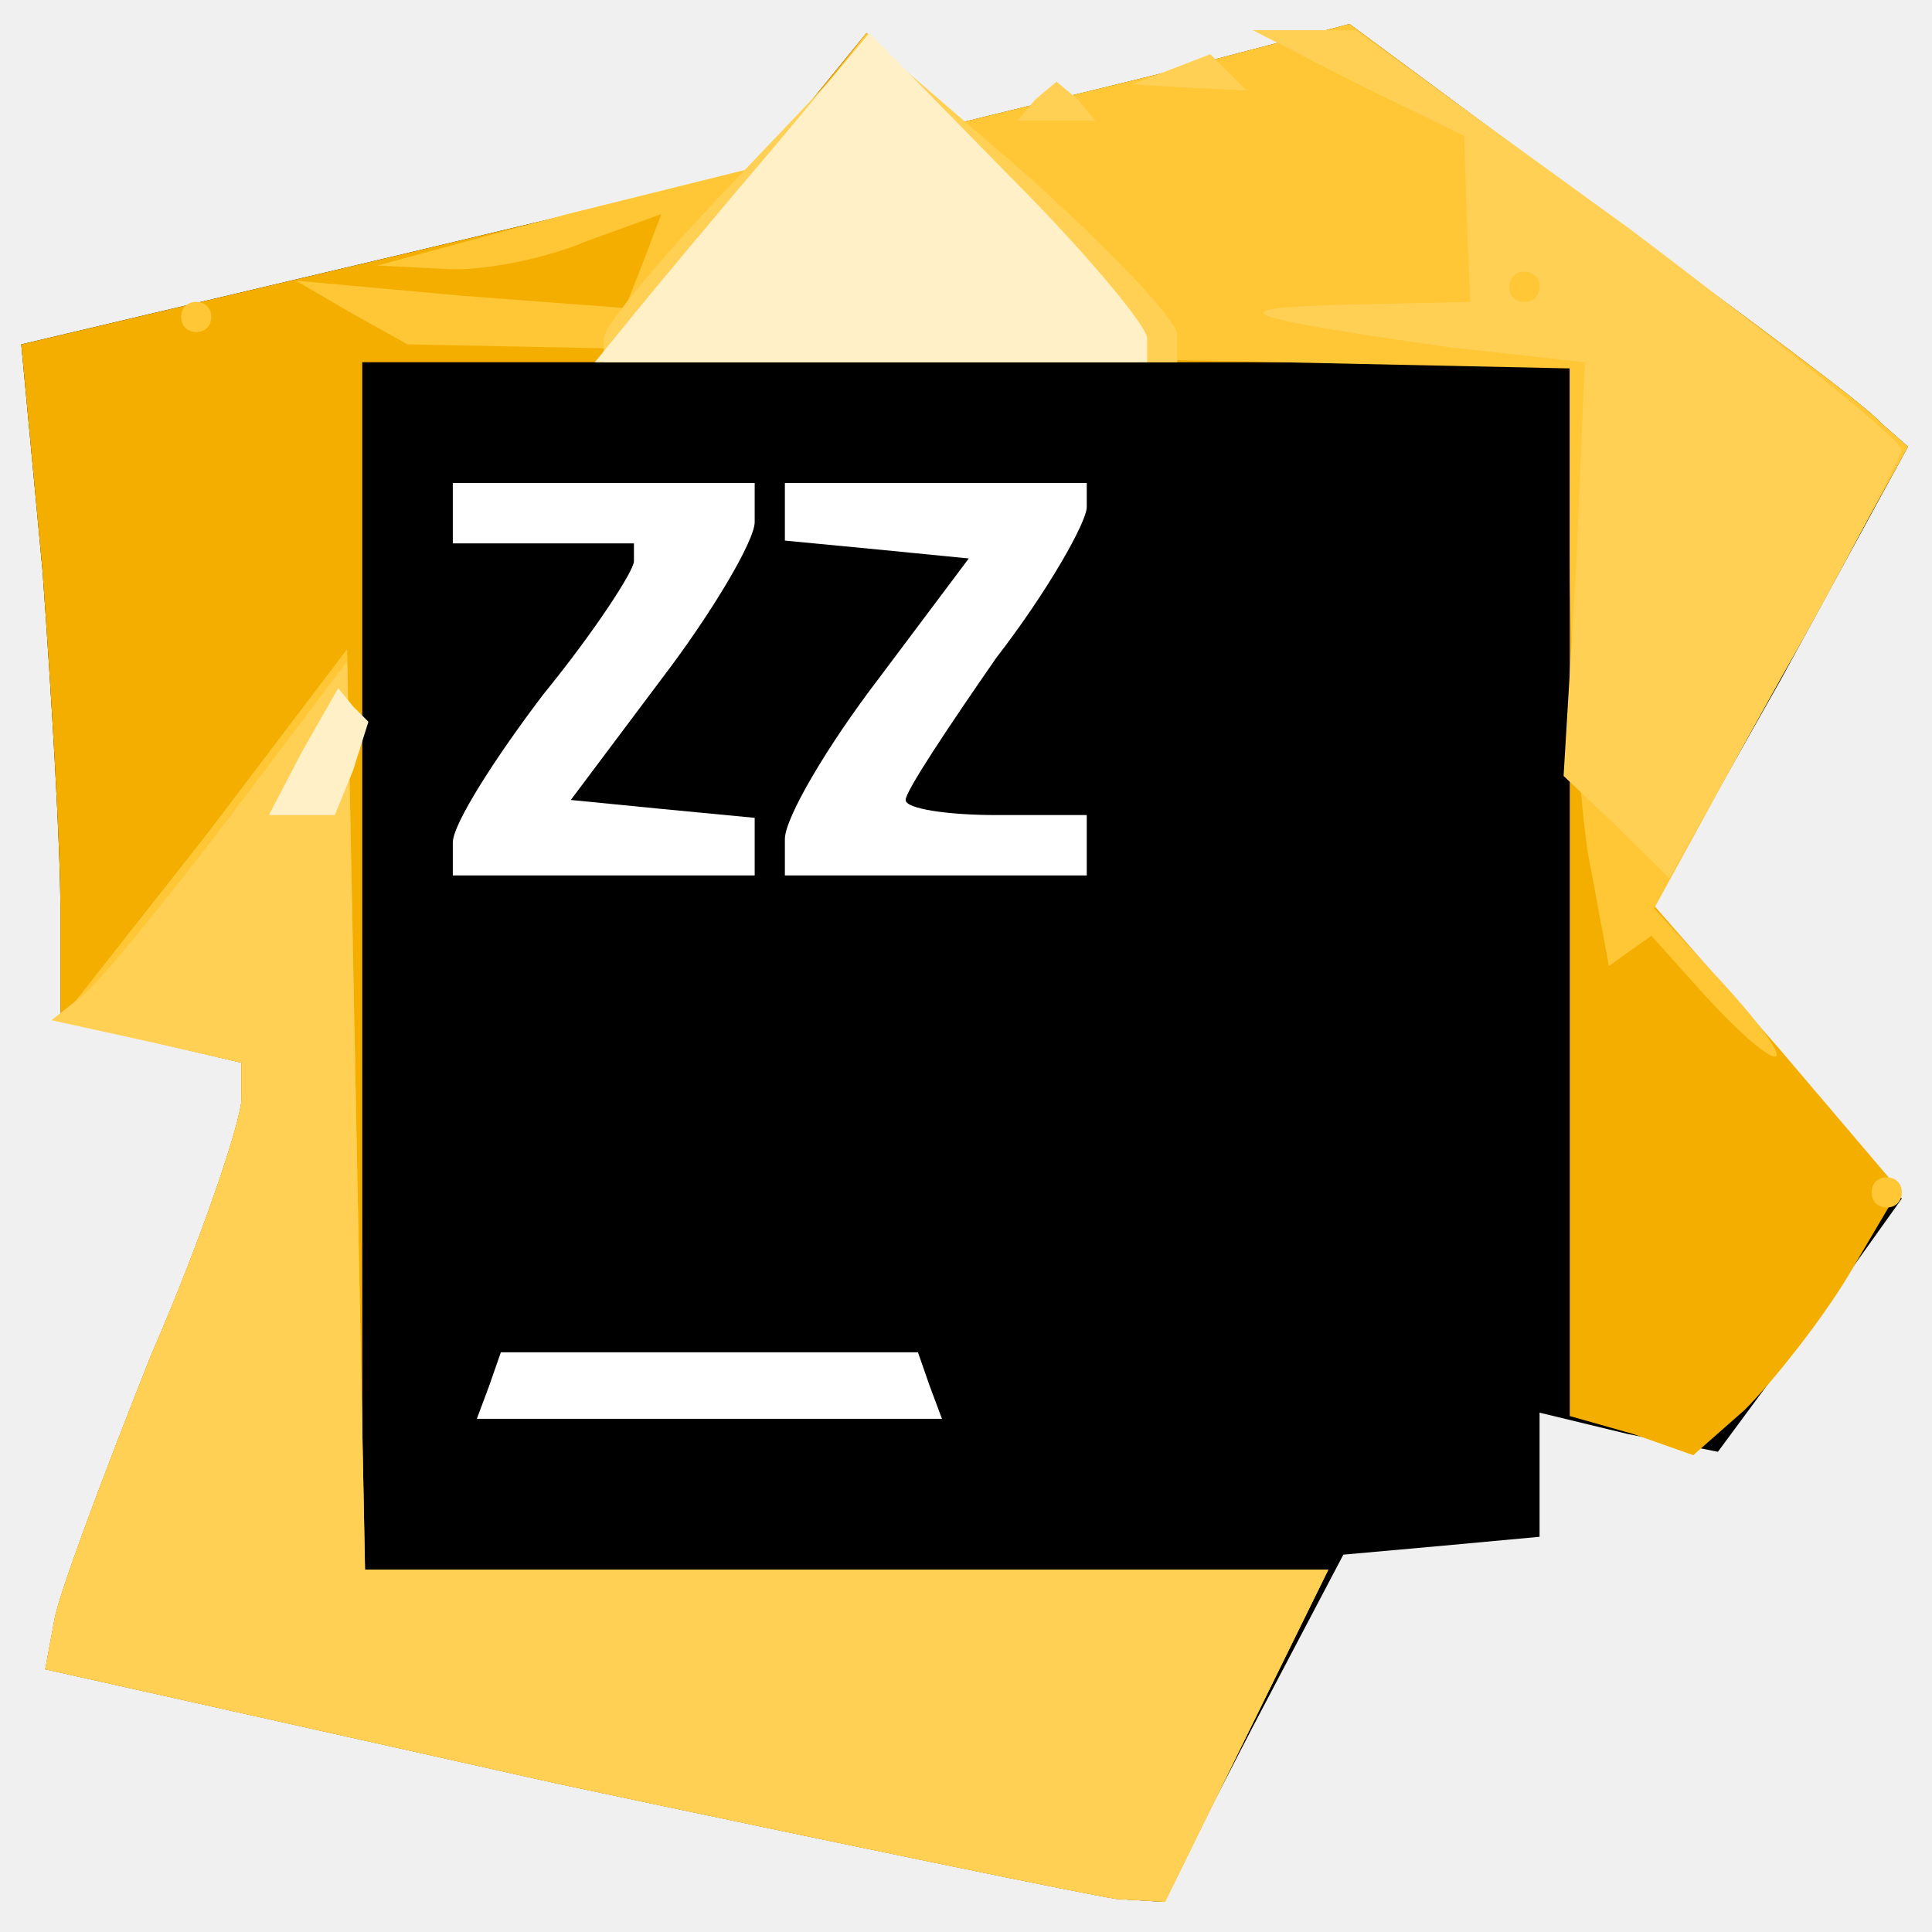
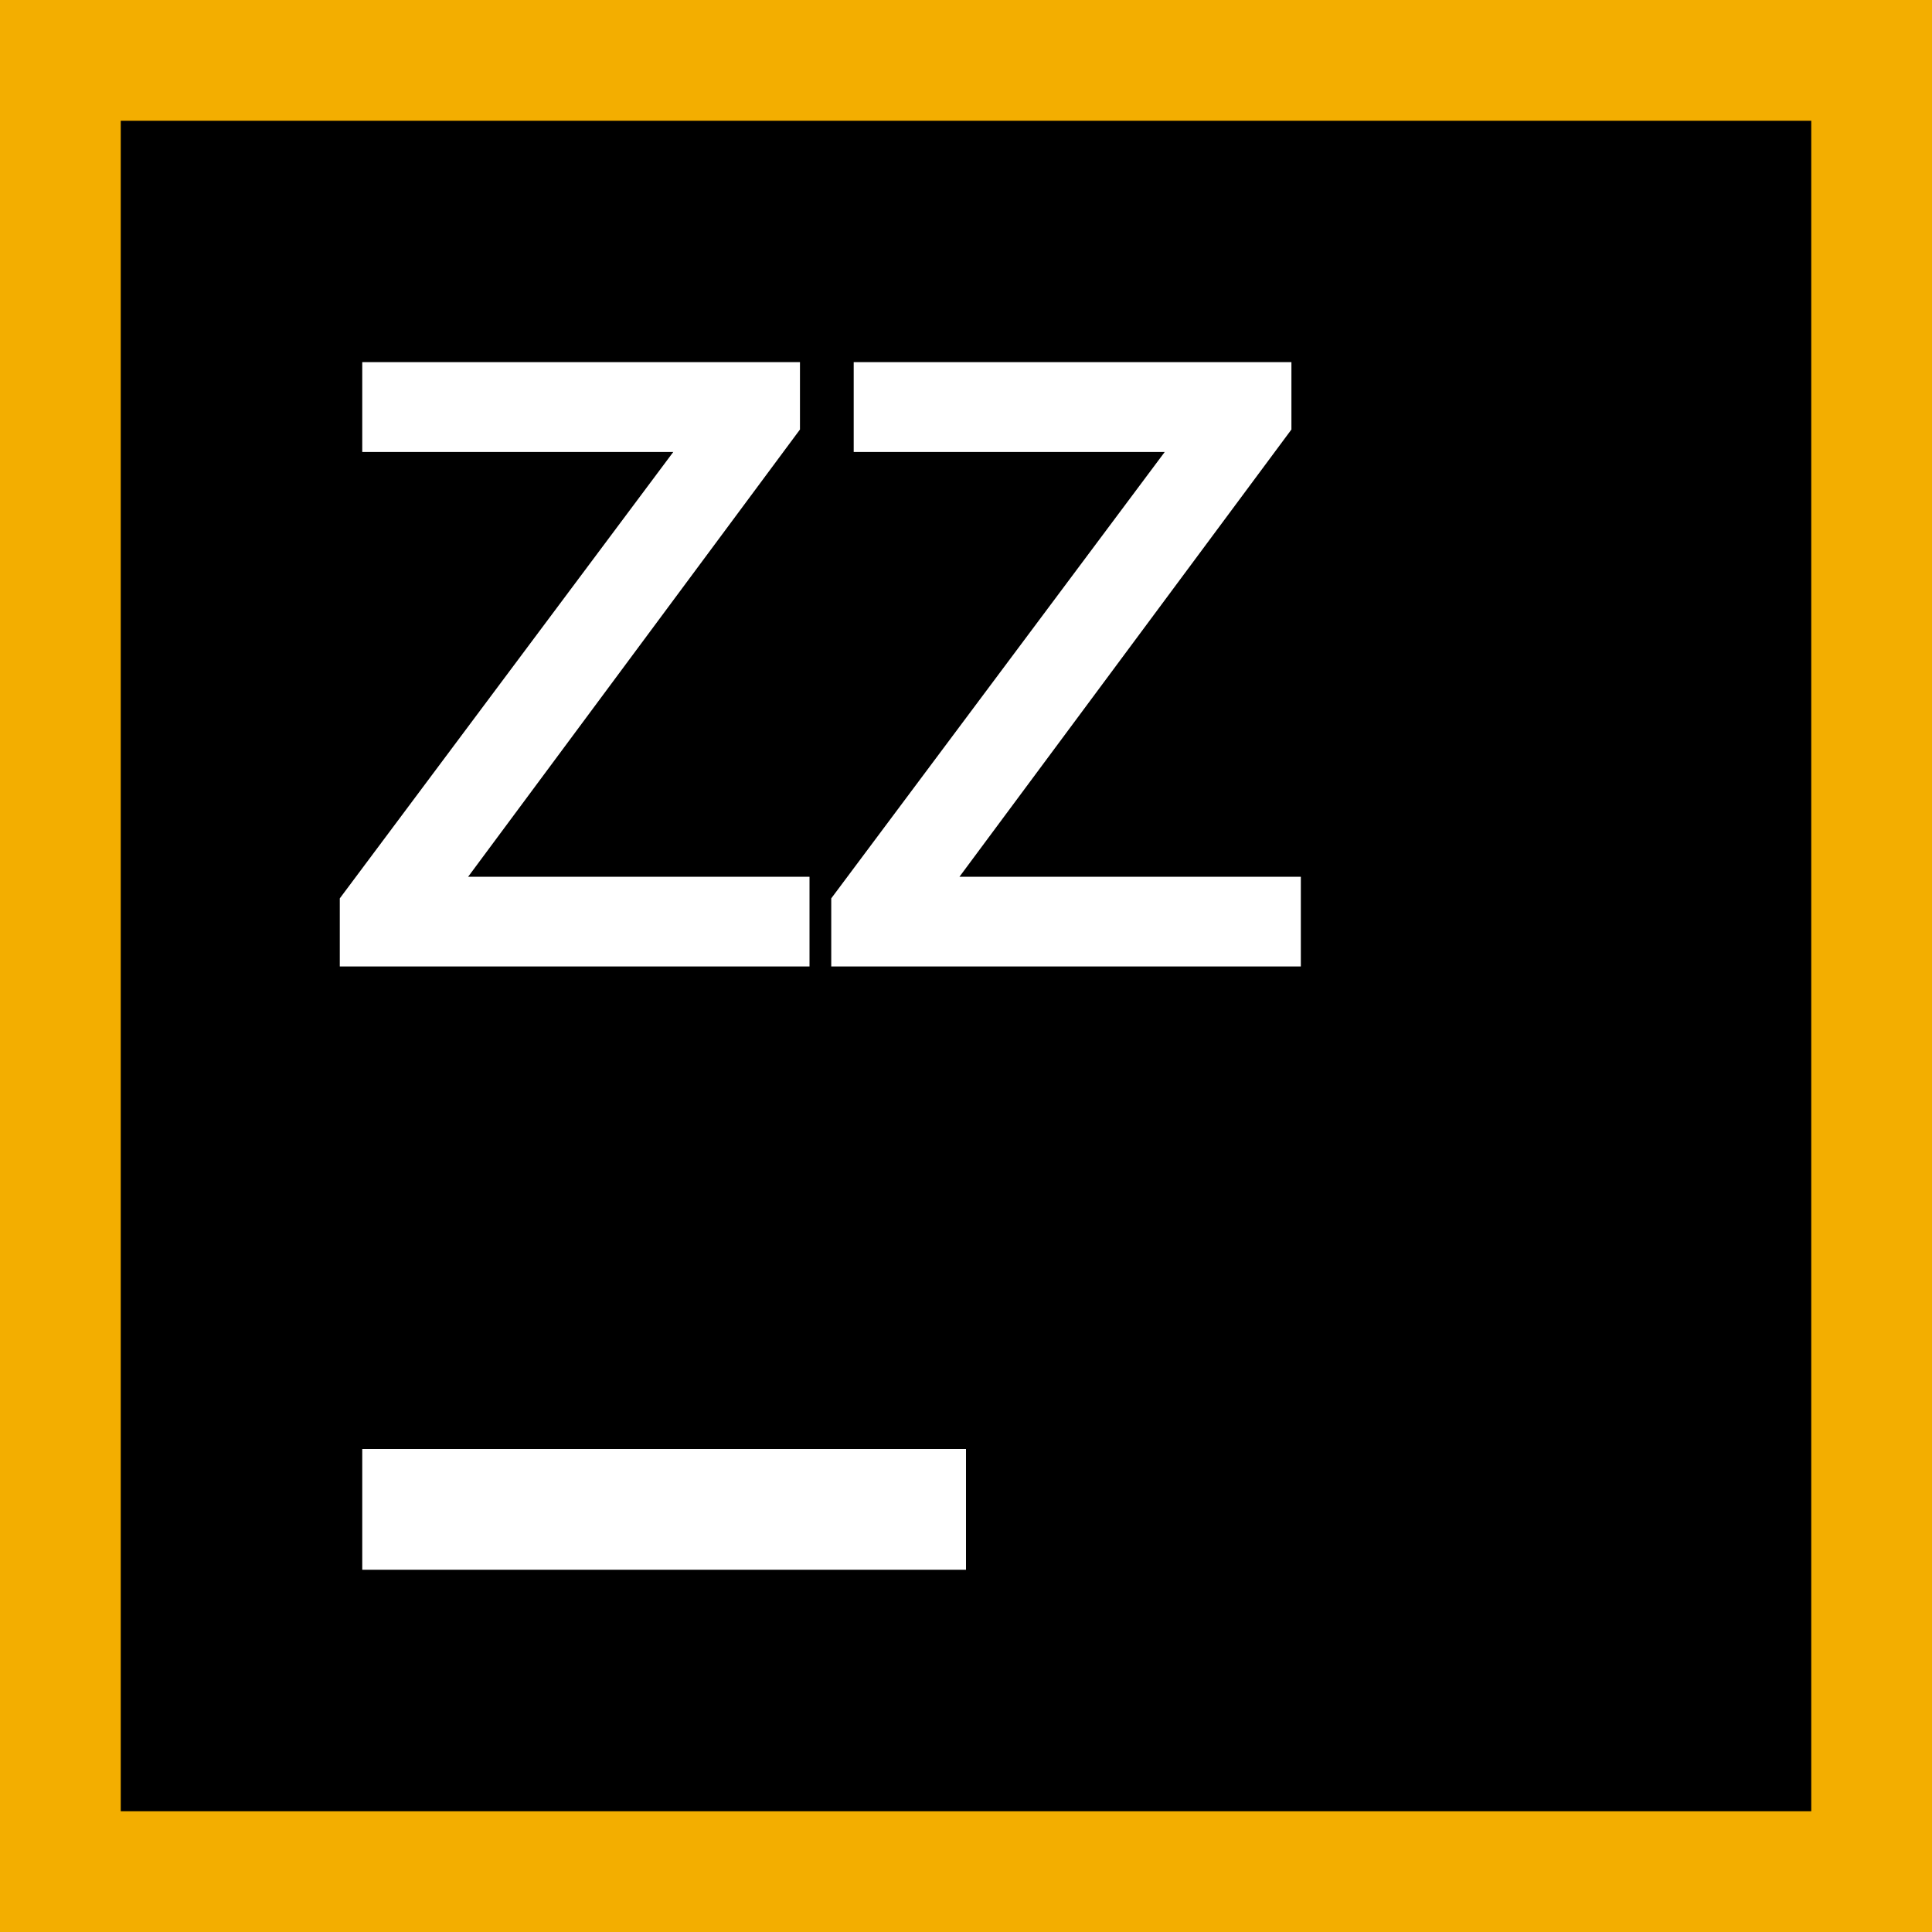
- <svg xmlns="http://www.w3.org/2000/svg" width="16px" height="16px" viewBox="0 0 16 16" version="1.1">
-   <g id="surface1">
-     <path style=" stroke:none;fill-rule:nonzero;fill:rgb(0%,0%,0%);fill-opacity:1;" d="M 4.625 14.773 L 0.375 13.824 L 0.449 13.426 C 0.477 13.227 0.852 12.227 1.25 11.227 C 1.676 10.25 2 9.273 2 9.102 L 2 8.801 L 0.5 8.449 L 0.5 7.523 C 0.5 7 0.426 5.75 0.352 4.727 L 0.176 2.852 L 3.25 2.125 L 6.301 1.398 L 6.727 0.824 L 7.176 0.273 L 7.926 1.023 L 9.551 0.625 L 11.176 0.199 L 13.273 1.75 C 14.426 2.602 15.477 3.375 15.574 3.5 L 15.801 3.699 L 14.75 5.625 L 13.676 7.523 L 14.301 8.199 C 14.625 8.574 15.074 9.102 15.324 9.398 L 15.75 9.926 L 15 10.977 L 14.227 12.023 L 13.477 11.875 L 12.75 11.699 L 12.75 12.727 L 11.949 12.801 L 11.125 12.875 L 10.375 14.301 L 9.625 15.75 L 9.25 15.727 C 9.051 15.699 6.977 15.273 4.625 14.773 Z M 4.625 14.773 " />
-     <path style=" stroke:none;fill-rule:nonzero;fill:rgb(95.294%,68.235%,0%);fill-opacity:1;" d="M 4.625 14.773 L 0.375 13.824 L 0.449 13.426 C 0.477 13.227 0.852 12.227 1.25 11.227 C 1.676 10.25 2 9.273 2 9.102 L 2 8.801 L 0.5 8.449 L 0.5 7.523 C 0.5 7 0.426 5.75 0.352 4.727 L 0.176 2.852 L 3.25 2.125 L 6.301 1.398 L 6.727 0.824 L 7.176 0.273 L 7.926 1.023 L 9.551 0.625 L 11.176 0.199 L 13.273 1.75 C 14.426 2.602 15.477 3.375 15.574 3.5 L 15.801 3.699 L 14.75 5.602 L 13.699 7.5 L 14.727 8.676 L 15.727 9.852 L 15.301 10.574 C 15.074 10.949 14.676 11.449 14.449 11.676 L 14.023 12.051 L 13.523 11.875 L 13 11.727 L 13 3 L 3 3 L 3 13 L 11 13 L 9.648 15.75 L 9.25 15.727 C 9.051 15.699 6.977 15.273 4.625 14.773 Z M 4.625 14.773 " />
-     <path style=" stroke:none;fill-rule:nonzero;fill:rgb(100%,77.647%,20.784%);fill-opacity:1;" d="M 4.625 14.773 L 0.375 13.824 L 0.449 13.426 C 0.477 13.227 0.852 12.227 1.25 11.227 C 1.676 10.25 2 9.273 2 9.102 L 2 8.801 L 0.5 8.449 L 1.699 6.926 L 2.875 5.375 L 2.949 9.199 L 3.023 13 L 11 13 L 9.648 15.75 L 9.25 15.727 C 9.051 15.699 6.977 15.273 4.625 14.773 Z M 4.625 14.773 " />
-     <path style=" stroke:none;fill-rule:nonzero;fill:rgb(100%,77.647%,20.784%);fill-opacity:1;" d="M 15.5 9.875 C 15.5 9.801 15.551 9.75 15.625 9.75 C 15.699 9.75 15.75 9.801 15.75 9.875 C 15.75 9.949 15.699 10 15.625 10 C 15.551 10 15.5 9.949 15.5 9.875 Z M 15.5 9.875 " />
-     <path style=" stroke:none;fill-rule:nonzero;fill:rgb(100%,77.647%,20.784%);fill-opacity:1;" d="M 14.125 8.25 L 13.676 7.75 L 13.324 8 L 13.148 7.051 C 13.074 6.551 13 5.426 13 4.602 L 13 3.051 L 8.199 2.949 L 3.375 2.852 L 2.926 2.602 L 2.449 2.324 L 3.824 2.449 L 5.176 2.551 L 5.324 2.176 L 5.477 1.773 L 4.852 2 C 4.5 2.148 3.977 2.25 3.676 2.227 L 3.125 2.199 L 4.699 1.773 L 6.301 1.375 L 6.75 0.824 L 7.176 0.273 L 7.926 1.023 L 9.551 0.625 L 11.176 0.199 L 13.273 1.75 C 14.426 2.602 15.477 3.375 15.574 3.5 L 15.801 3.699 L 14.75 5.602 L 13.699 7.523 L 14.273 8.148 C 14.574 8.477 14.773 8.75 14.699 8.75 C 14.625 8.75 14.375 8.523 14.125 8.25 Z M 14.125 8.25 " />
-     <path style=" stroke:none;fill-rule:nonzero;fill:rgb(100%,77.647%,20.784%);fill-opacity:1;" d="M 1.5 2.625 C 1.5 2.551 1.551 2.5 1.625 2.5 C 1.699 2.5 1.75 2.551 1.75 2.625 C 1.75 2.699 1.699 2.75 1.625 2.75 C 1.551 2.75 1.5 2.699 1.5 2.625 Z M 1.5 2.625 " />
-     <path style=" stroke:none;fill-rule:nonzero;fill:rgb(100%,81.569%,32.941%);fill-opacity:1;" d="M 4.625 14.773 L 0.375 13.824 L 0.449 13.426 C 0.477 13.227 0.852 12.227 1.25 11.227 C 1.676 10.25 2 9.273 2 9.102 L 2 8.801 L 1.227 8.625 L 0.426 8.449 L 0.648 8.273 C 0.773 8.199 1.324 7.523 1.875 6.801 L 2.875 5.477 L 2.949 9.227 L 3.023 13 L 11 13 L 9.648 15.75 L 9.25 15.727 C 9.051 15.699 6.977 15.273 4.625 14.773 Z M 4.625 14.773 " />
-     <path style=" stroke:none;fill-rule:nonzero;fill:rgb(100%,81.569%,32.941%);fill-opacity:1;" d="M 13.398 6.852 L 12.949 6.426 L 13.051 4.727 L 13.125 3 L 12 2.875 C 10.227 2.625 10.051 2.551 11.148 2.523 L 12.176 2.5 L 12.148 1.824 L 12.125 1.125 L 11.25 0.699 L 10.375 0.25 L 11.227 0.25 L 13.5 1.898 C 14.727 2.824 15.75 3.648 15.75 3.727 C 15.727 3.801 15.301 4.648 14.773 5.574 L 13.824 7.273 Z M 12.75 2.375 C 12.75 2.301 12.699 2.25 12.625 2.25 C 12.551 2.25 12.5 2.301 12.5 2.375 C 12.5 2.449 12.551 2.5 12.625 2.5 C 12.699 2.5 12.75 2.449 12.75 2.375 Z M 12.75 2.375 " />
-     <path style=" stroke:none;fill-rule:nonzero;fill:rgb(100%,81.569%,32.941%);fill-opacity:1;" d="M 5 2.801 C 5 2.699 5.5 2.102 6.102 1.477 L 7.199 0.324 L 8.477 1.426 C 9.176 2.051 9.75 2.648 9.75 2.773 L 9.75 3 L 5 3 Z M 5 2.801 " />
-     <path style=" stroke:none;fill-rule:nonzero;fill:rgb(100%,81.569%,32.941%);fill-opacity:1;" d="M 8.574 0.824 L 8.75 0.676 L 8.926 0.824 L 9.074 1 L 8.426 1 Z M 8.574 0.824 " />
-     <path style=" stroke:none;fill-rule:nonzero;fill:rgb(100%,81.569%,32.941%);fill-opacity:1;" d="M 9.699 0.574 L 10.023 0.449 L 10.324 0.75 L 9.852 0.727 L 9.375 0.699 Z M 9.699 0.574 " />
-     <path style=" stroke:none;fill-rule:nonzero;fill:rgb(100%,94.118%,78.431%);fill-opacity:1;" d="M 2.5 6.227 L 2.801 5.699 L 2.926 5.852 L 3.051 5.977 L 2.926 6.375 L 2.773 6.75 L 2.227 6.75 Z M 2.5 6.227 " />
-     <path style=" stroke:none;fill-rule:nonzero;fill:rgb(100%,94.118%,78.431%);fill-opacity:1;" d="M 5.273 2.574 C 5.477 2.324 6 1.699 6.426 1.199 L 7.199 0.273 L 8.352 1.449 C 8.977 2.074 9.5 2.699 9.5 2.801 L 9.5 3 L 4.926 3 Z M 5.273 2.574 " />
-     <path style=" stroke:none;fill-rule:nonzero;fill:rgb(100%,100%,100%);fill-opacity:1;" d="M 4.051 11.477 L 4.148 11.199 L 7.602 11.199 L 7.699 11.477 L 7.801 11.75 L 3.949 11.75 Z M 4.051 11.477 " />
-     <path style=" stroke:none;fill-rule:nonzero;fill:rgb(100%,100%,100%);fill-opacity:1;" d="M 3.75 6.977 C 3.75 6.824 4.102 6.273 4.5 5.75 C 4.926 5.227 5.25 4.727 5.25 4.648 L 5.25 4.5 L 3.75 4.5 L 3.75 4 L 6.25 4 L 6.25 4.324 C 6.25 4.477 5.898 5.074 5.477 5.625 L 4.727 6.625 L 5.477 6.699 L 6.25 6.773 L 6.25 7.25 L 3.75 7.25 Z M 3.75 6.977 " />
-     <path style=" stroke:none;fill-rule:nonzero;fill:rgb(100%,100%,100%);fill-opacity:1;" d="M 6.5 6.949 C 6.5 6.773 6.852 6.176 7.273 5.625 L 8.023 4.625 L 7.273 4.551 L 6.5 4.477 L 6.5 4 L 9 4 L 9 4.199 C 9 4.324 8.676 4.898 8.25 5.449 C 7.852 6.023 7.5 6.551 7.5 6.625 C 7.5 6.699 7.852 6.75 8.25 6.75 L 9 6.75 L 9 7.25 L 6.5 7.25 Z M 6.5 6.949 " />
+ <svg xmlns="http://www.w3.org/2000/svg" width="16" height="16" viewBox="0 0 16 16" fill="none">
+   <g clip-path="url(#clip0_8_10)">
+     <rect width="16" height="16" fill="#F3AE00" />
+     <rect x="1" y="1" width="14" height="14" fill="black" />
+     <path d="M2.814 8.004V7.44L5.667 3.621L5.774 3.743H3V2.999H6.625V3.557L3.787 7.382L3.672 7.261H6.704V8.004H2.814ZM6.884 8.004V7.44L9.737 3.621L9.844 3.743H7.07V2.999H10.695V3.557L7.856 7.382L7.742 7.261H10.773V8.004H6.884Z" fill="white" />
+     <rect x="3" y="12" width="5" height="1" fill="white" />
  </g>
+   <defs>
+     <clipPath id="clip0_8_10">
+       <rect width="16" height="16" fill="white" />
+     </clipPath>
+   </defs>
</svg>
